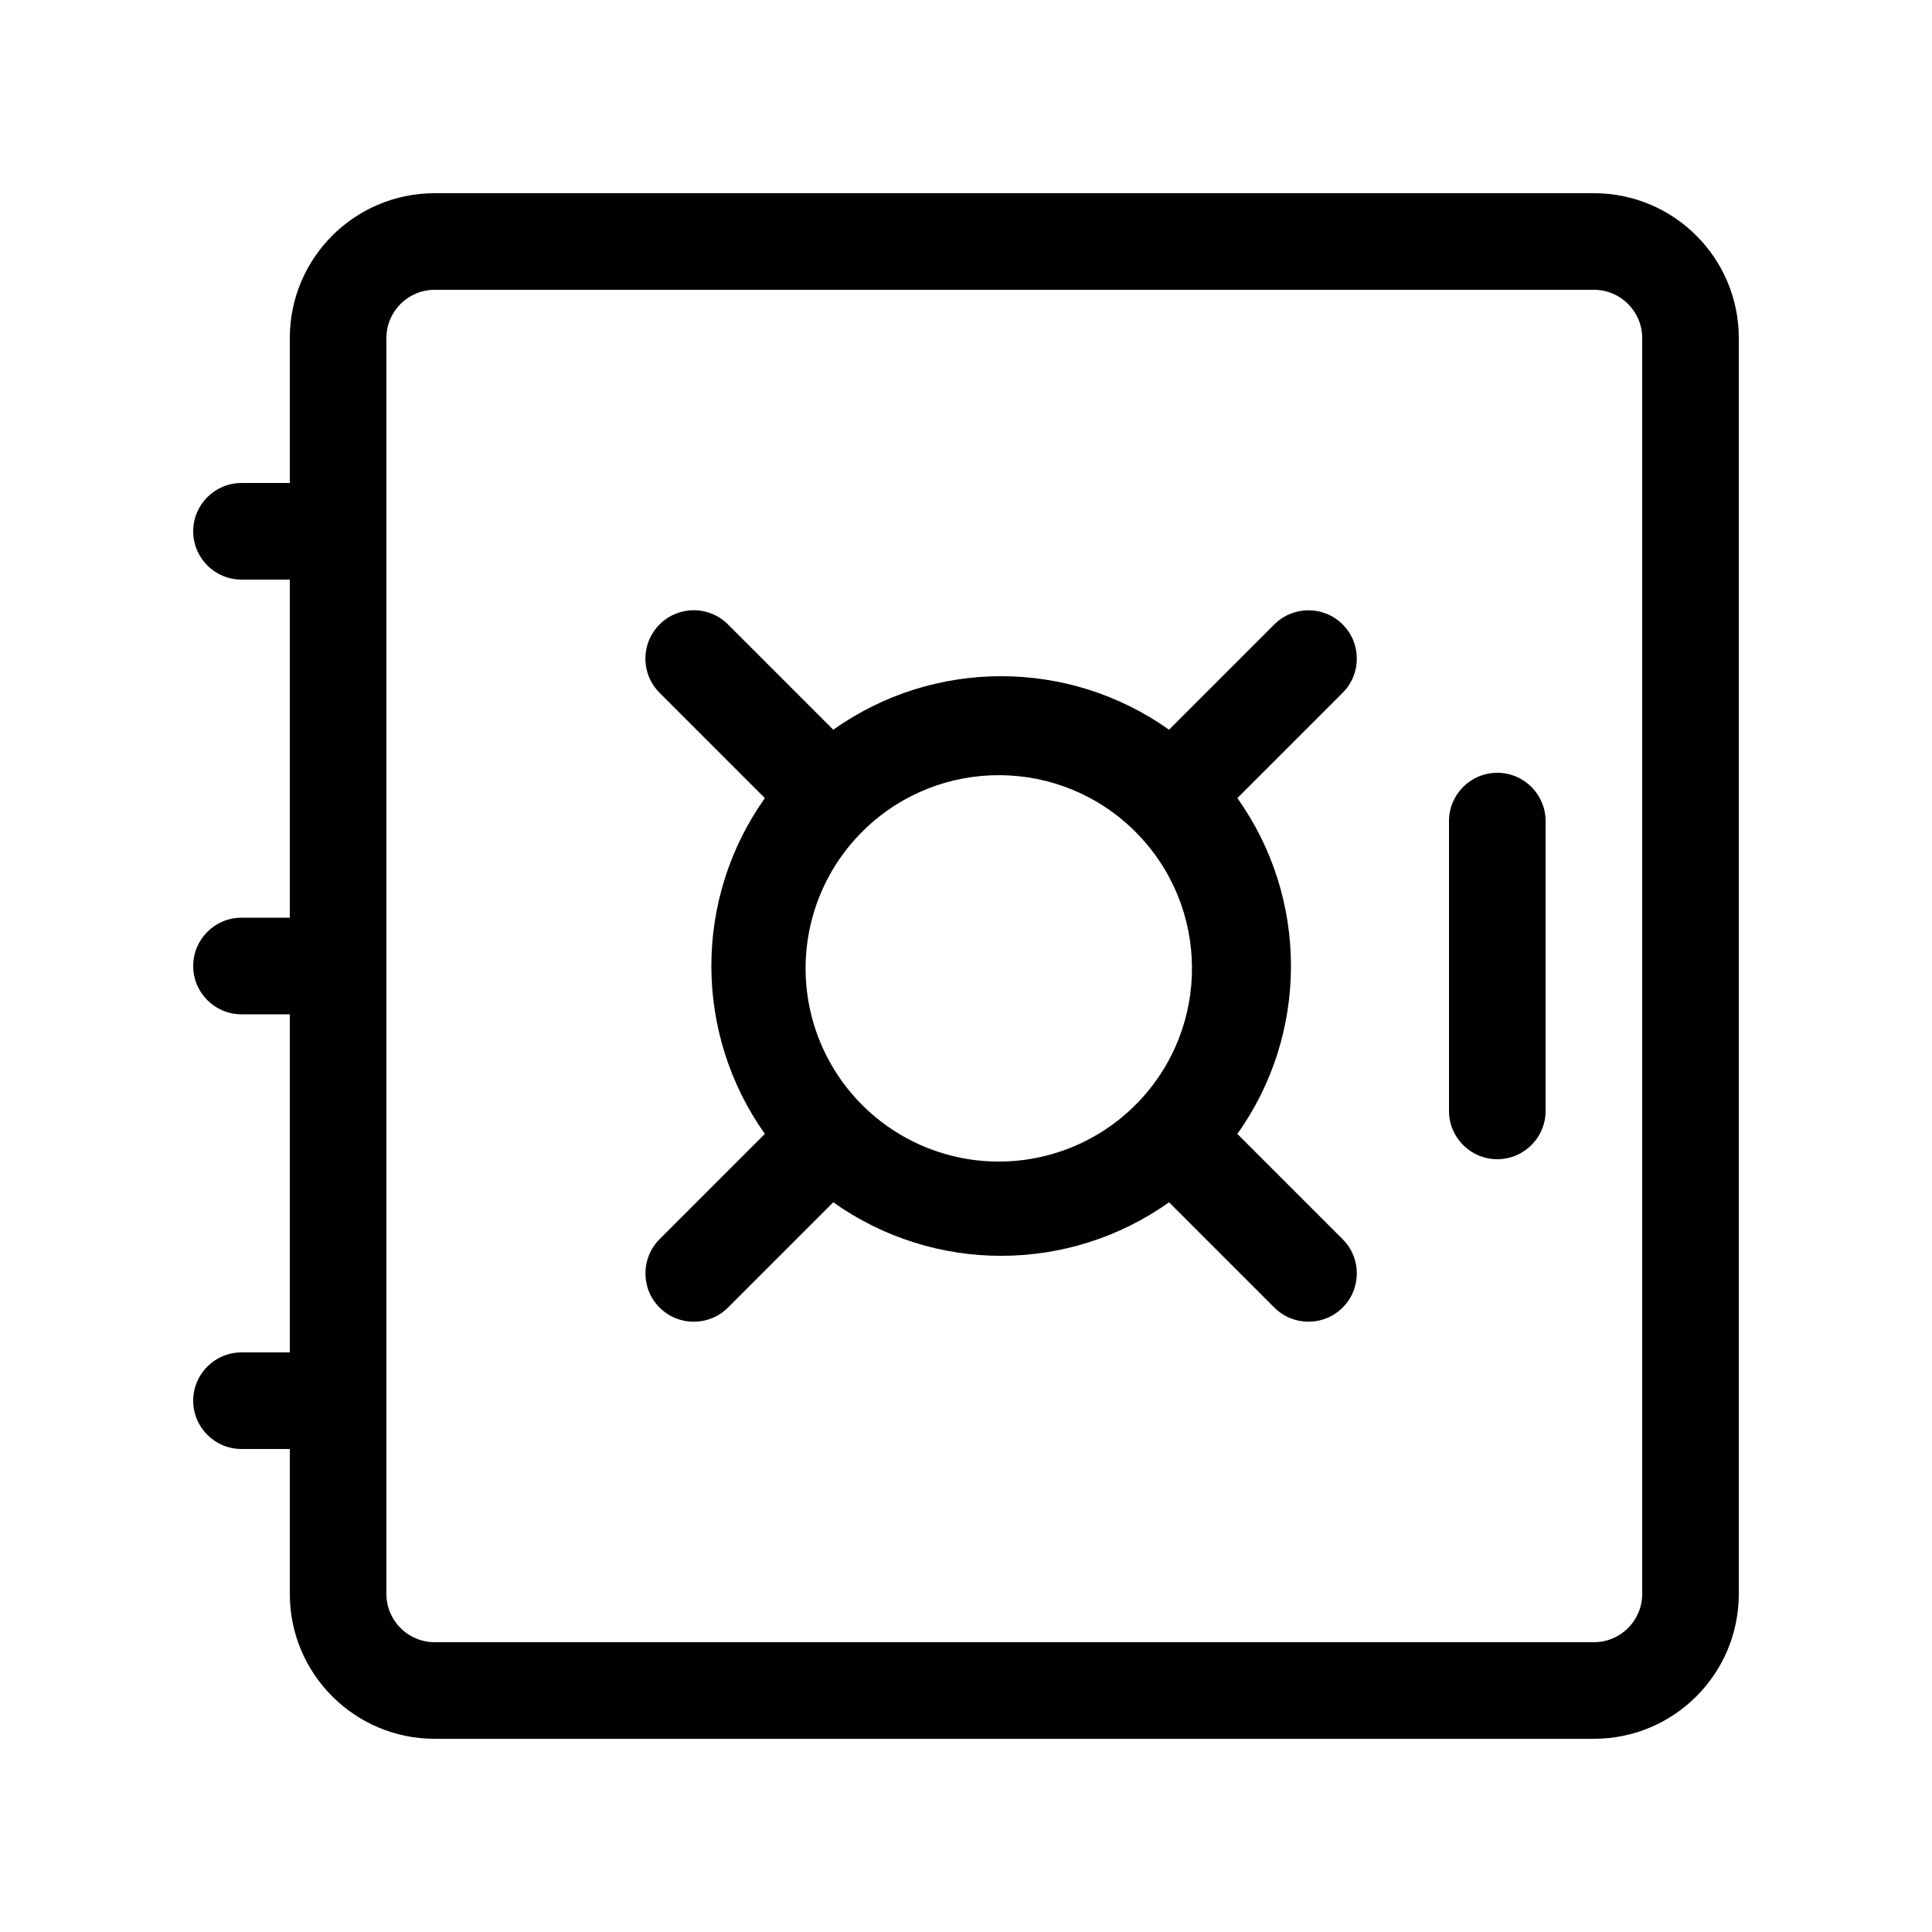
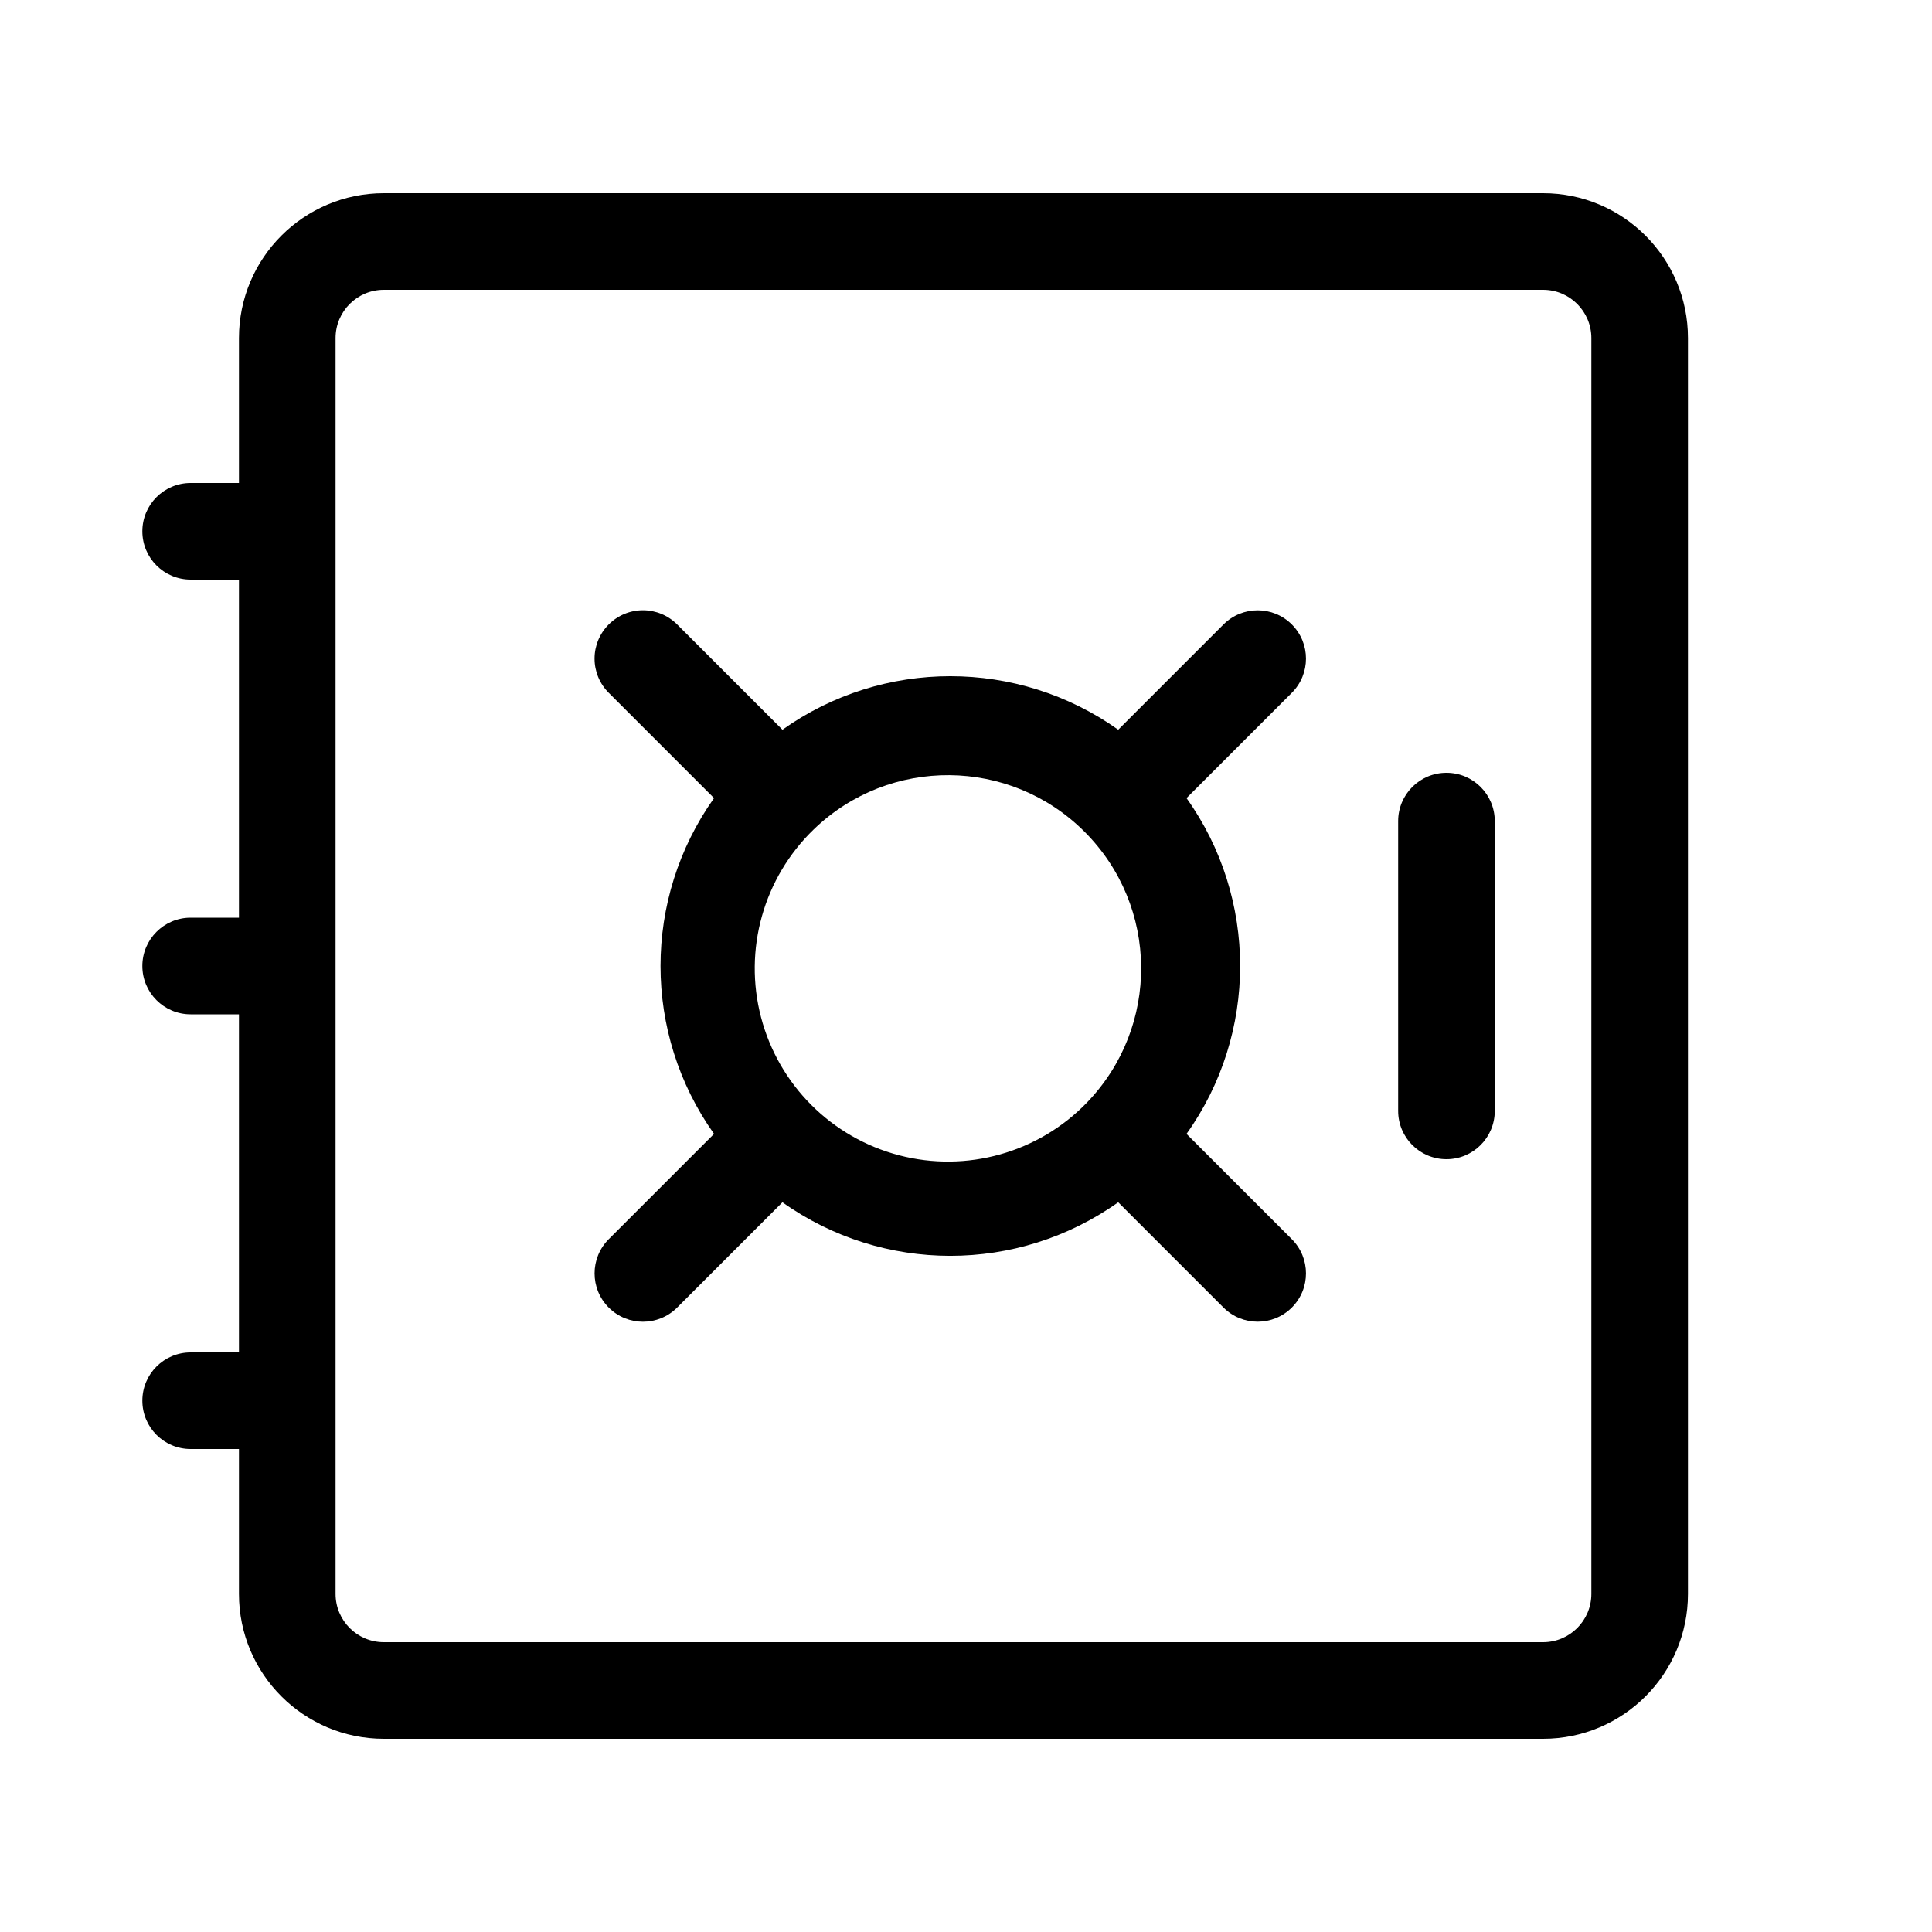
<svg xmlns="http://www.w3.org/2000/svg" width="456" height="456" viewBox="0 0 456 456" version="1.1" xml:space="preserve" style="fill-rule:evenodd;clip-rule:evenodd;stroke-linejoin:round;stroke-miterlimit:2;">
-   <g transform="translate(45.6, 45.6) scale(22.8)">
+   <g transform="translate(33.6, 45.6) scale(22.8)">
    <path d="M1 1.5A1.5 1.5 0 0 1 2.5 0h12A1.5 1.5 0 0 1 16 1.5v13a1.5 1.5 0 0 1-1.5 1.5h-12A1.5 1.5 0 0 1 1 14.5V13H.5a.5.5 0 0 1 0-1H1V8.5H.5a.5.5 0 0 1 0-1H1V4H.5a.5.5 0 0 1 0-1H1V1.5zM2.5 1a.5.5 0 0 0-.5.5v13a.5.5 0 0 0 .5.5h12a.5.5 0 0 0 .5-.5v-13a.5.5 0 0 0-.5-.5h-12z" />
    <path d="M13.5 6a.5.5 0 0 1 .5.5v3a.5.5 0 0 1-1 0v-3a.5.5 0 0 1 .5-.5zM4.828 4.464a.5.5 0 0 1 .708 0l1.09 1.09a3.003 3.003 0 0 1 3.476 0l1.09-1.09a.5.5 0 1 1 .707.708l-1.09 1.09c.74 1.037.74 2.44 0 3.476l1.09 1.09a.5.5 0 1 1-.707.708l-1.09-1.09a3.002 3.002 0 0 1-3.476 0l-1.09 1.09a.5.5 0 1 1-.708-.708l1.09-1.09a3.003 3.003 0 0 1 0-3.476l-1.09-1.09a.5.5 0 0 1 0-.708zM6.95 6.586a2 2 0 1 0 2.828 2.828A2 2 0 0 0 6.95 6.586z" />
  </g>
</svg>
